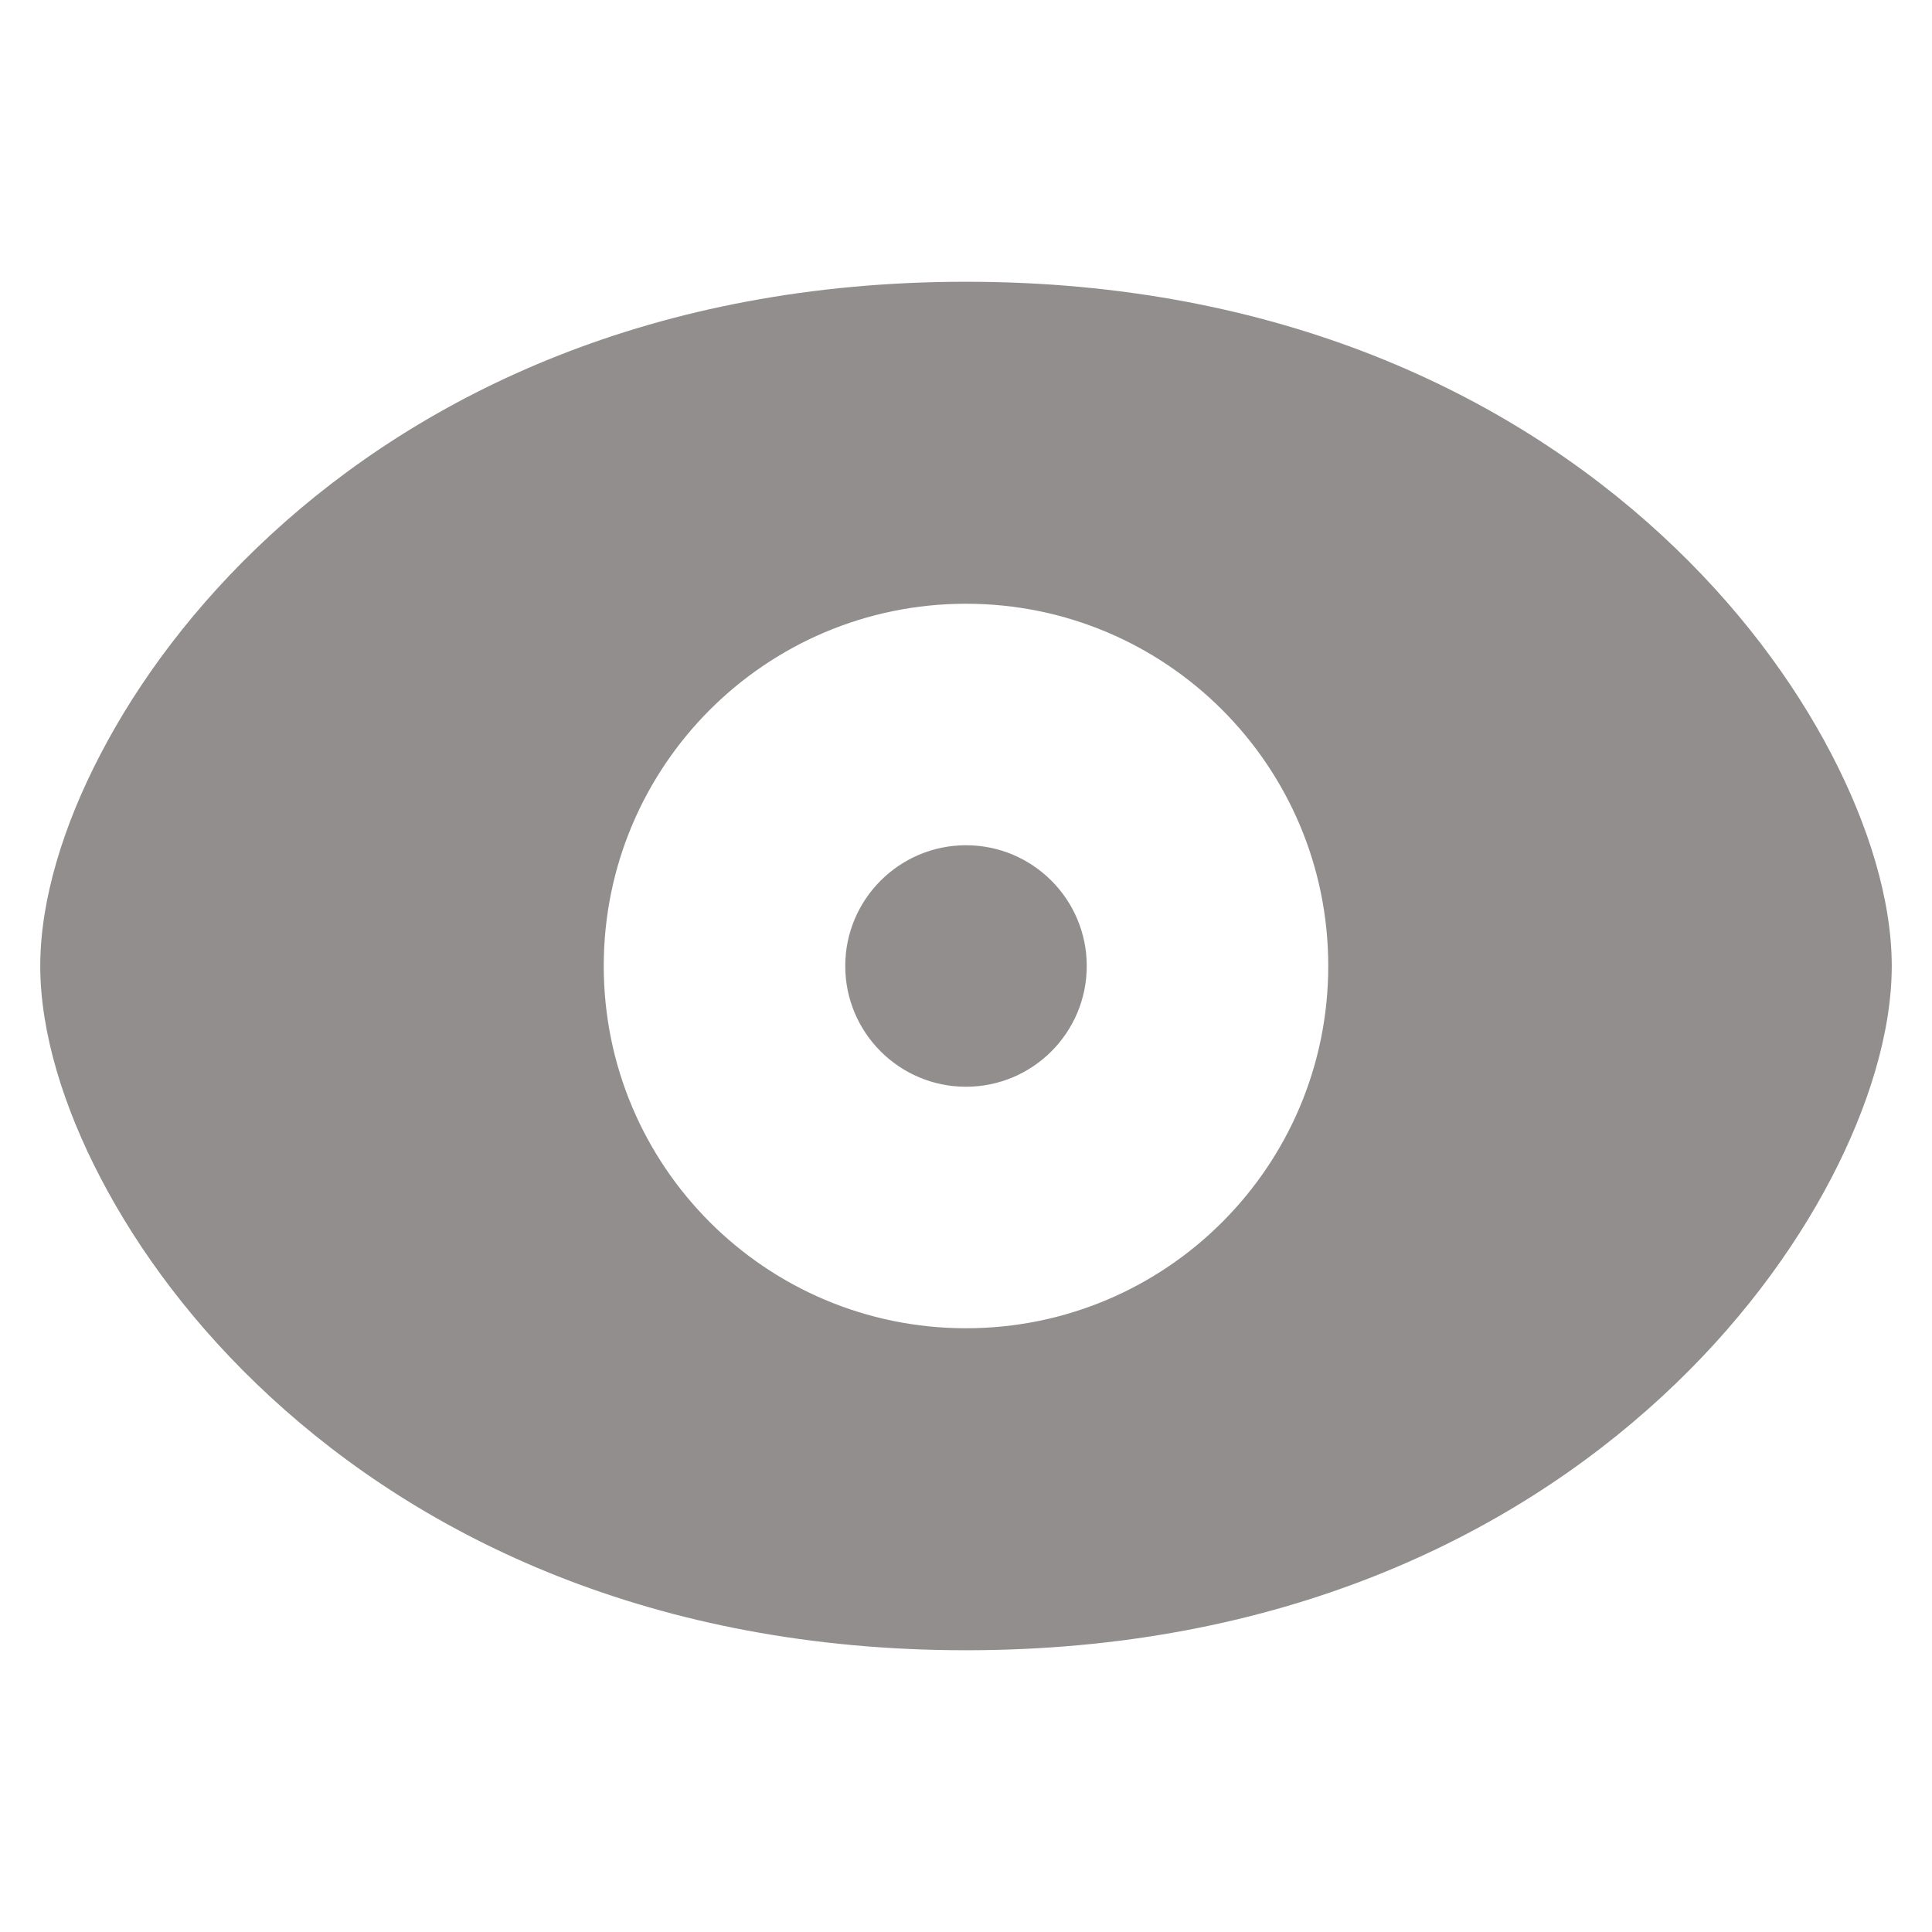
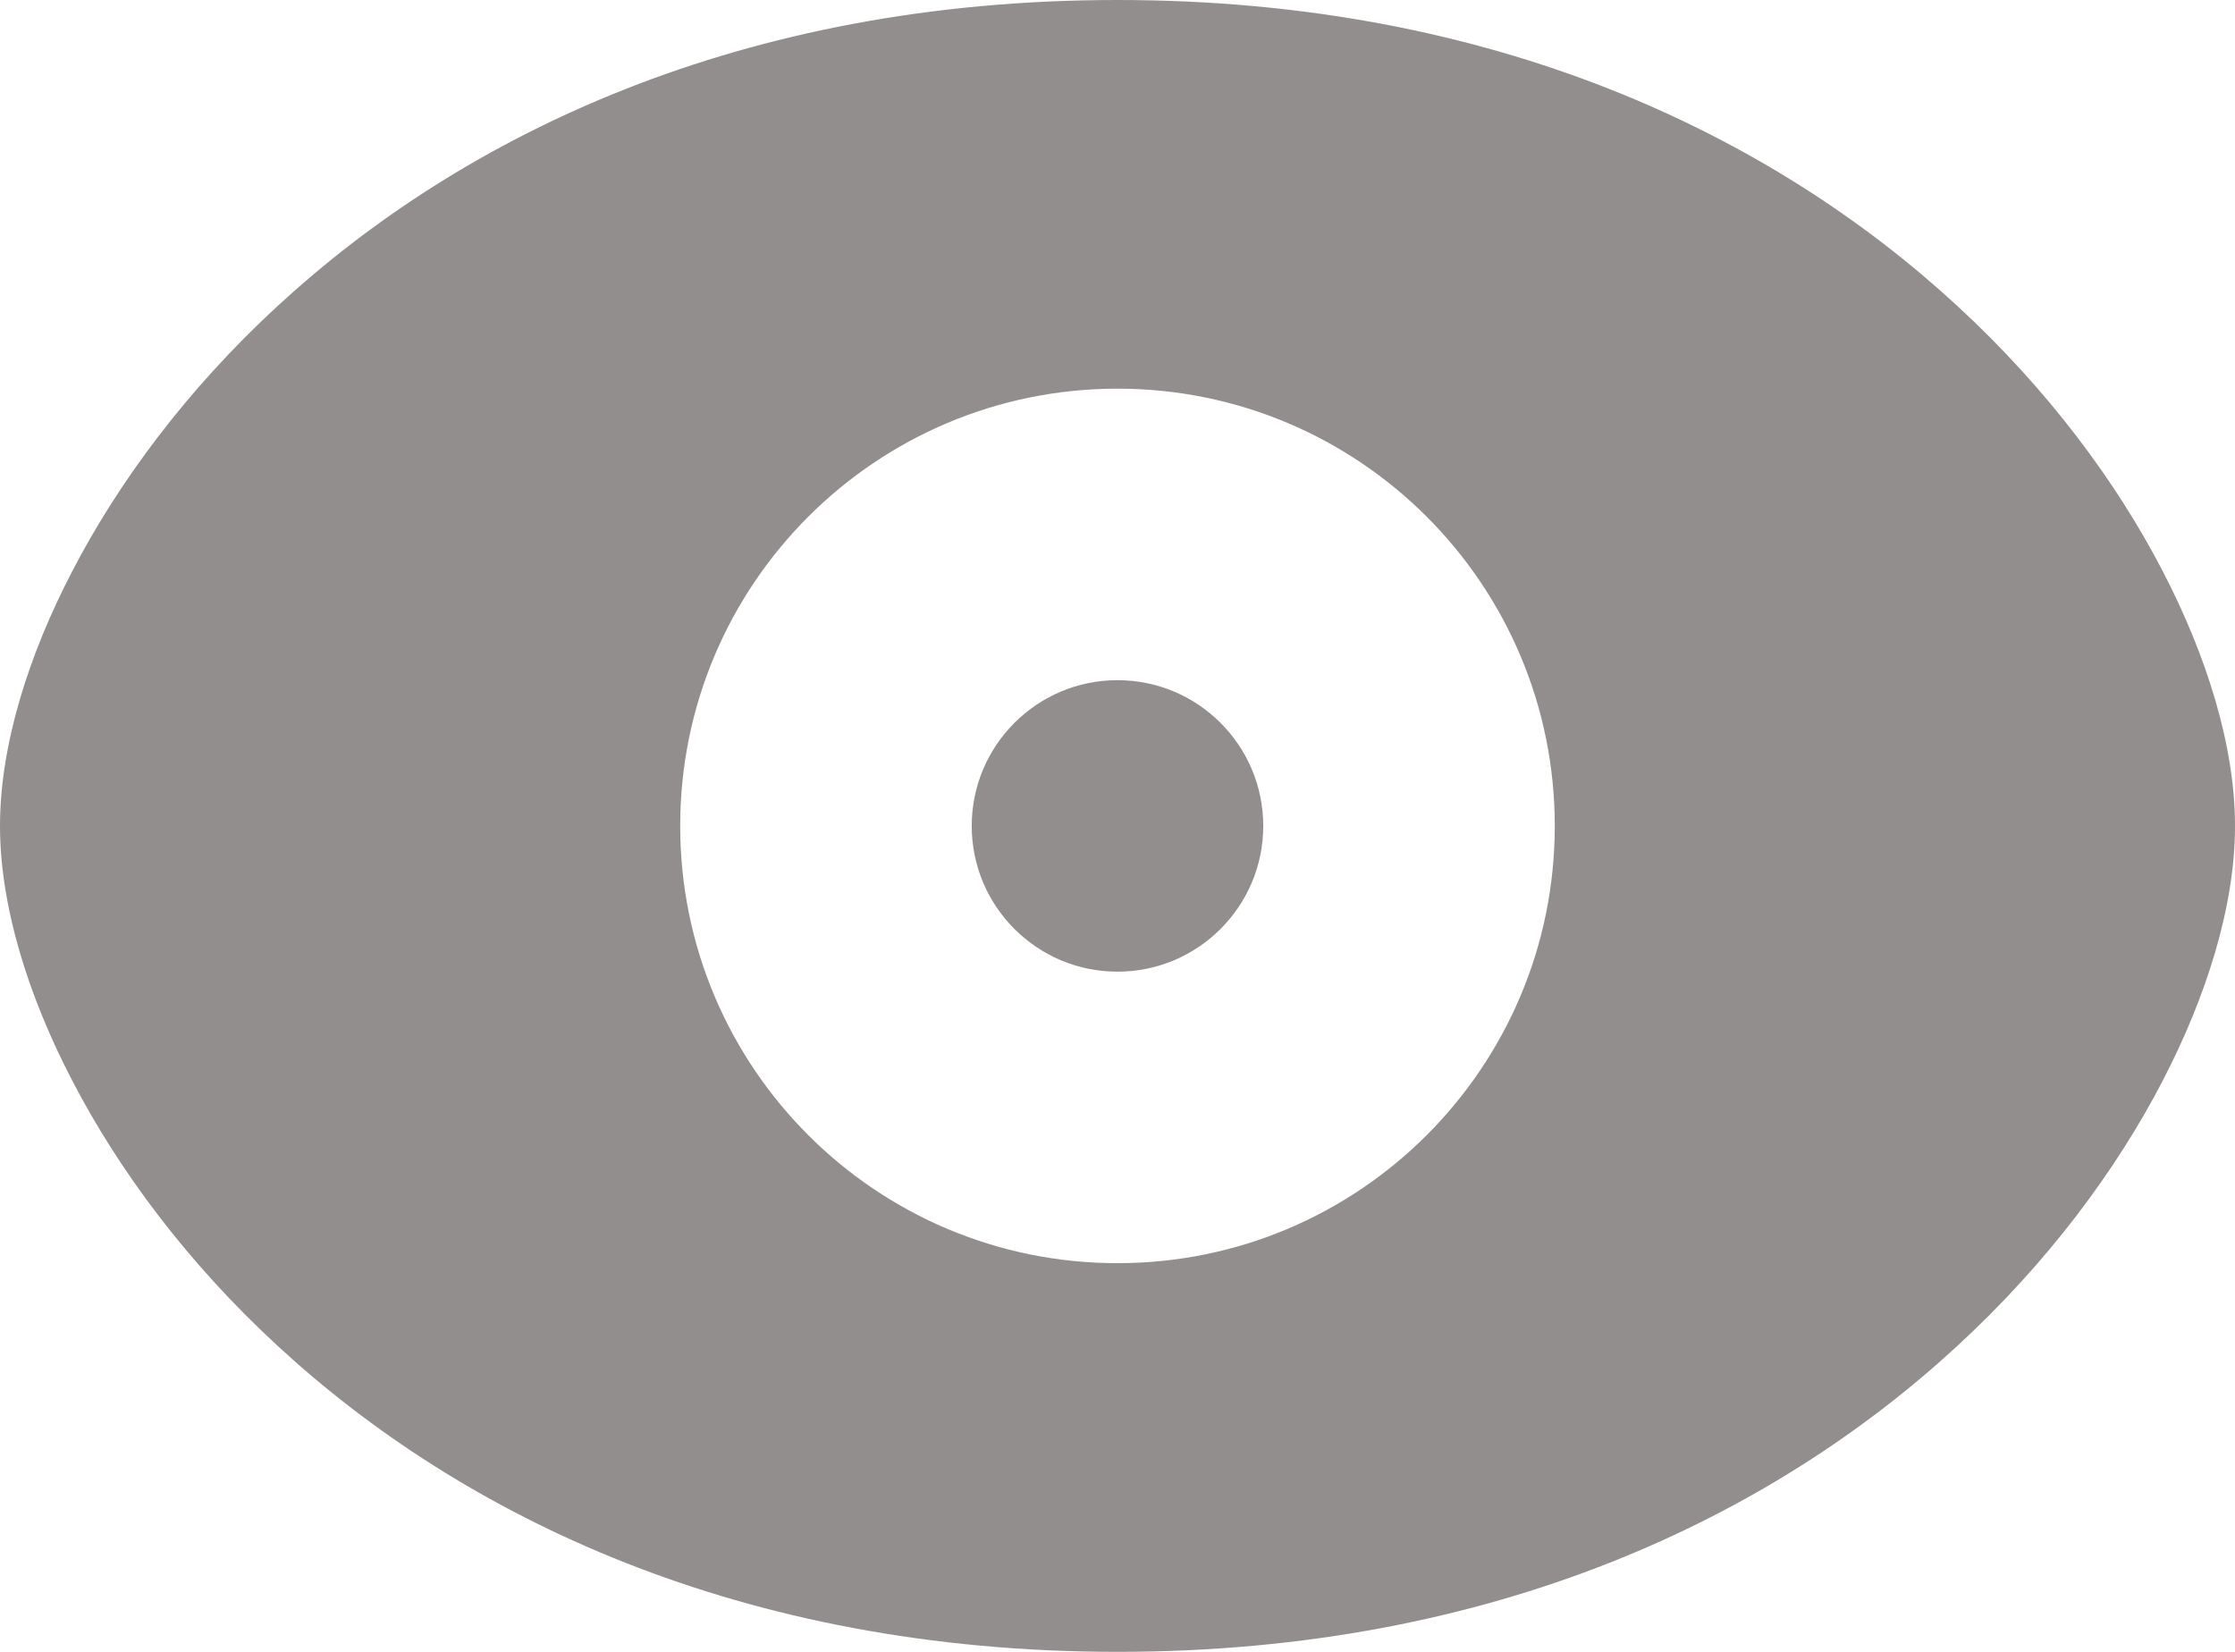
- <svg xmlns="http://www.w3.org/2000/svg" width="12" height="12" viewBox="0 0 12 12" fill="none">
-   <path fill-rule="evenodd" clip-rule="evenodd" d="M6 1.75C4.058 1.75 2.627 2.449 1.679 3.324C1.209 3.757 0.859 4.233 0.624 4.685C0.395 5.123 0.25 5.588 0.25 6C0.25 6.412 0.395 6.877 0.624 7.315C0.859 7.767 1.209 8.243 1.679 8.676C2.627 9.551 4.058 10.25 6 10.25C7.942 10.25 9.373 9.551 10.321 8.676C10.791 8.243 11.141 7.767 11.376 7.315C11.604 6.877 11.75 6.412 11.75 6C11.75 5.588 11.604 5.123 11.376 4.685C11.141 4.233 10.791 3.757 10.321 3.324C9.373 2.449 7.942 1.75 6 1.75ZM6 5.25C5.586 5.25 5.25 5.586 5.25 6C5.25 6.414 5.586 6.75 6 6.75C6.414 6.75 6.75 6.414 6.75 6C6.75 5.586 6.414 5.25 6 5.25ZM3.75 6C3.75 4.757 4.757 3.75 6 3.75C7.243 3.75 8.25 4.757 8.25 6C8.25 7.243 7.243 8.25 6 8.25C4.757 8.25 3.75 7.243 3.75 6Z" fill="#938E8E" />
+ <svg xmlns="http://www.w3.org/2000/svg" width="11.5" height="8.5" viewBox="0 0 11.5 8.5" fill="none">
+   <path fill-rule="evenodd" clip-rule="evenodd" d="M 5.75,0 C 3.808,0 2.377,0.699 1.429,1.574 0.959,2.007 0.609,2.483 0.374,2.935 0.145,3.373 0,3.838 0,4.25 0,4.662 0.145,5.127 0.374,5.565 0.609,6.017 0.959,6.493 1.429,6.926 2.377,7.801 3.808,8.5 5.75,8.5 7.692,8.5 9.123,7.801 10.071,6.926 10.541,6.493 10.891,6.017 11.126,5.565 11.354,5.127 11.5,4.662 11.5,4.25 11.5,3.838 11.354,3.373 11.126,2.935 10.891,2.483 10.541,2.007 10.071,1.574 9.123,0.699 7.692,0 5.75,0 Z m -6e-5,3.5 c -0.414,0 -0.75,0.336 -0.75,0.75 0,0.414 0.336,0.75 0.75,0.75 0.414,0 0.75,-0.336 0.75,-0.75 0,-0.414 -0.336,-0.75 -0.75,-0.75 z m -2.25,0.75 c 0,-1.243 1.007,-2.25 2.25,-2.25 1.243,0 2.25,1.007 2.25,2.25 0,1.243 -1.007,2.25 -2.25,2.25 -1.243,0 -2.25,-1.007 -2.25,-2.25 z" fill="#938e8e" />
</svg>
